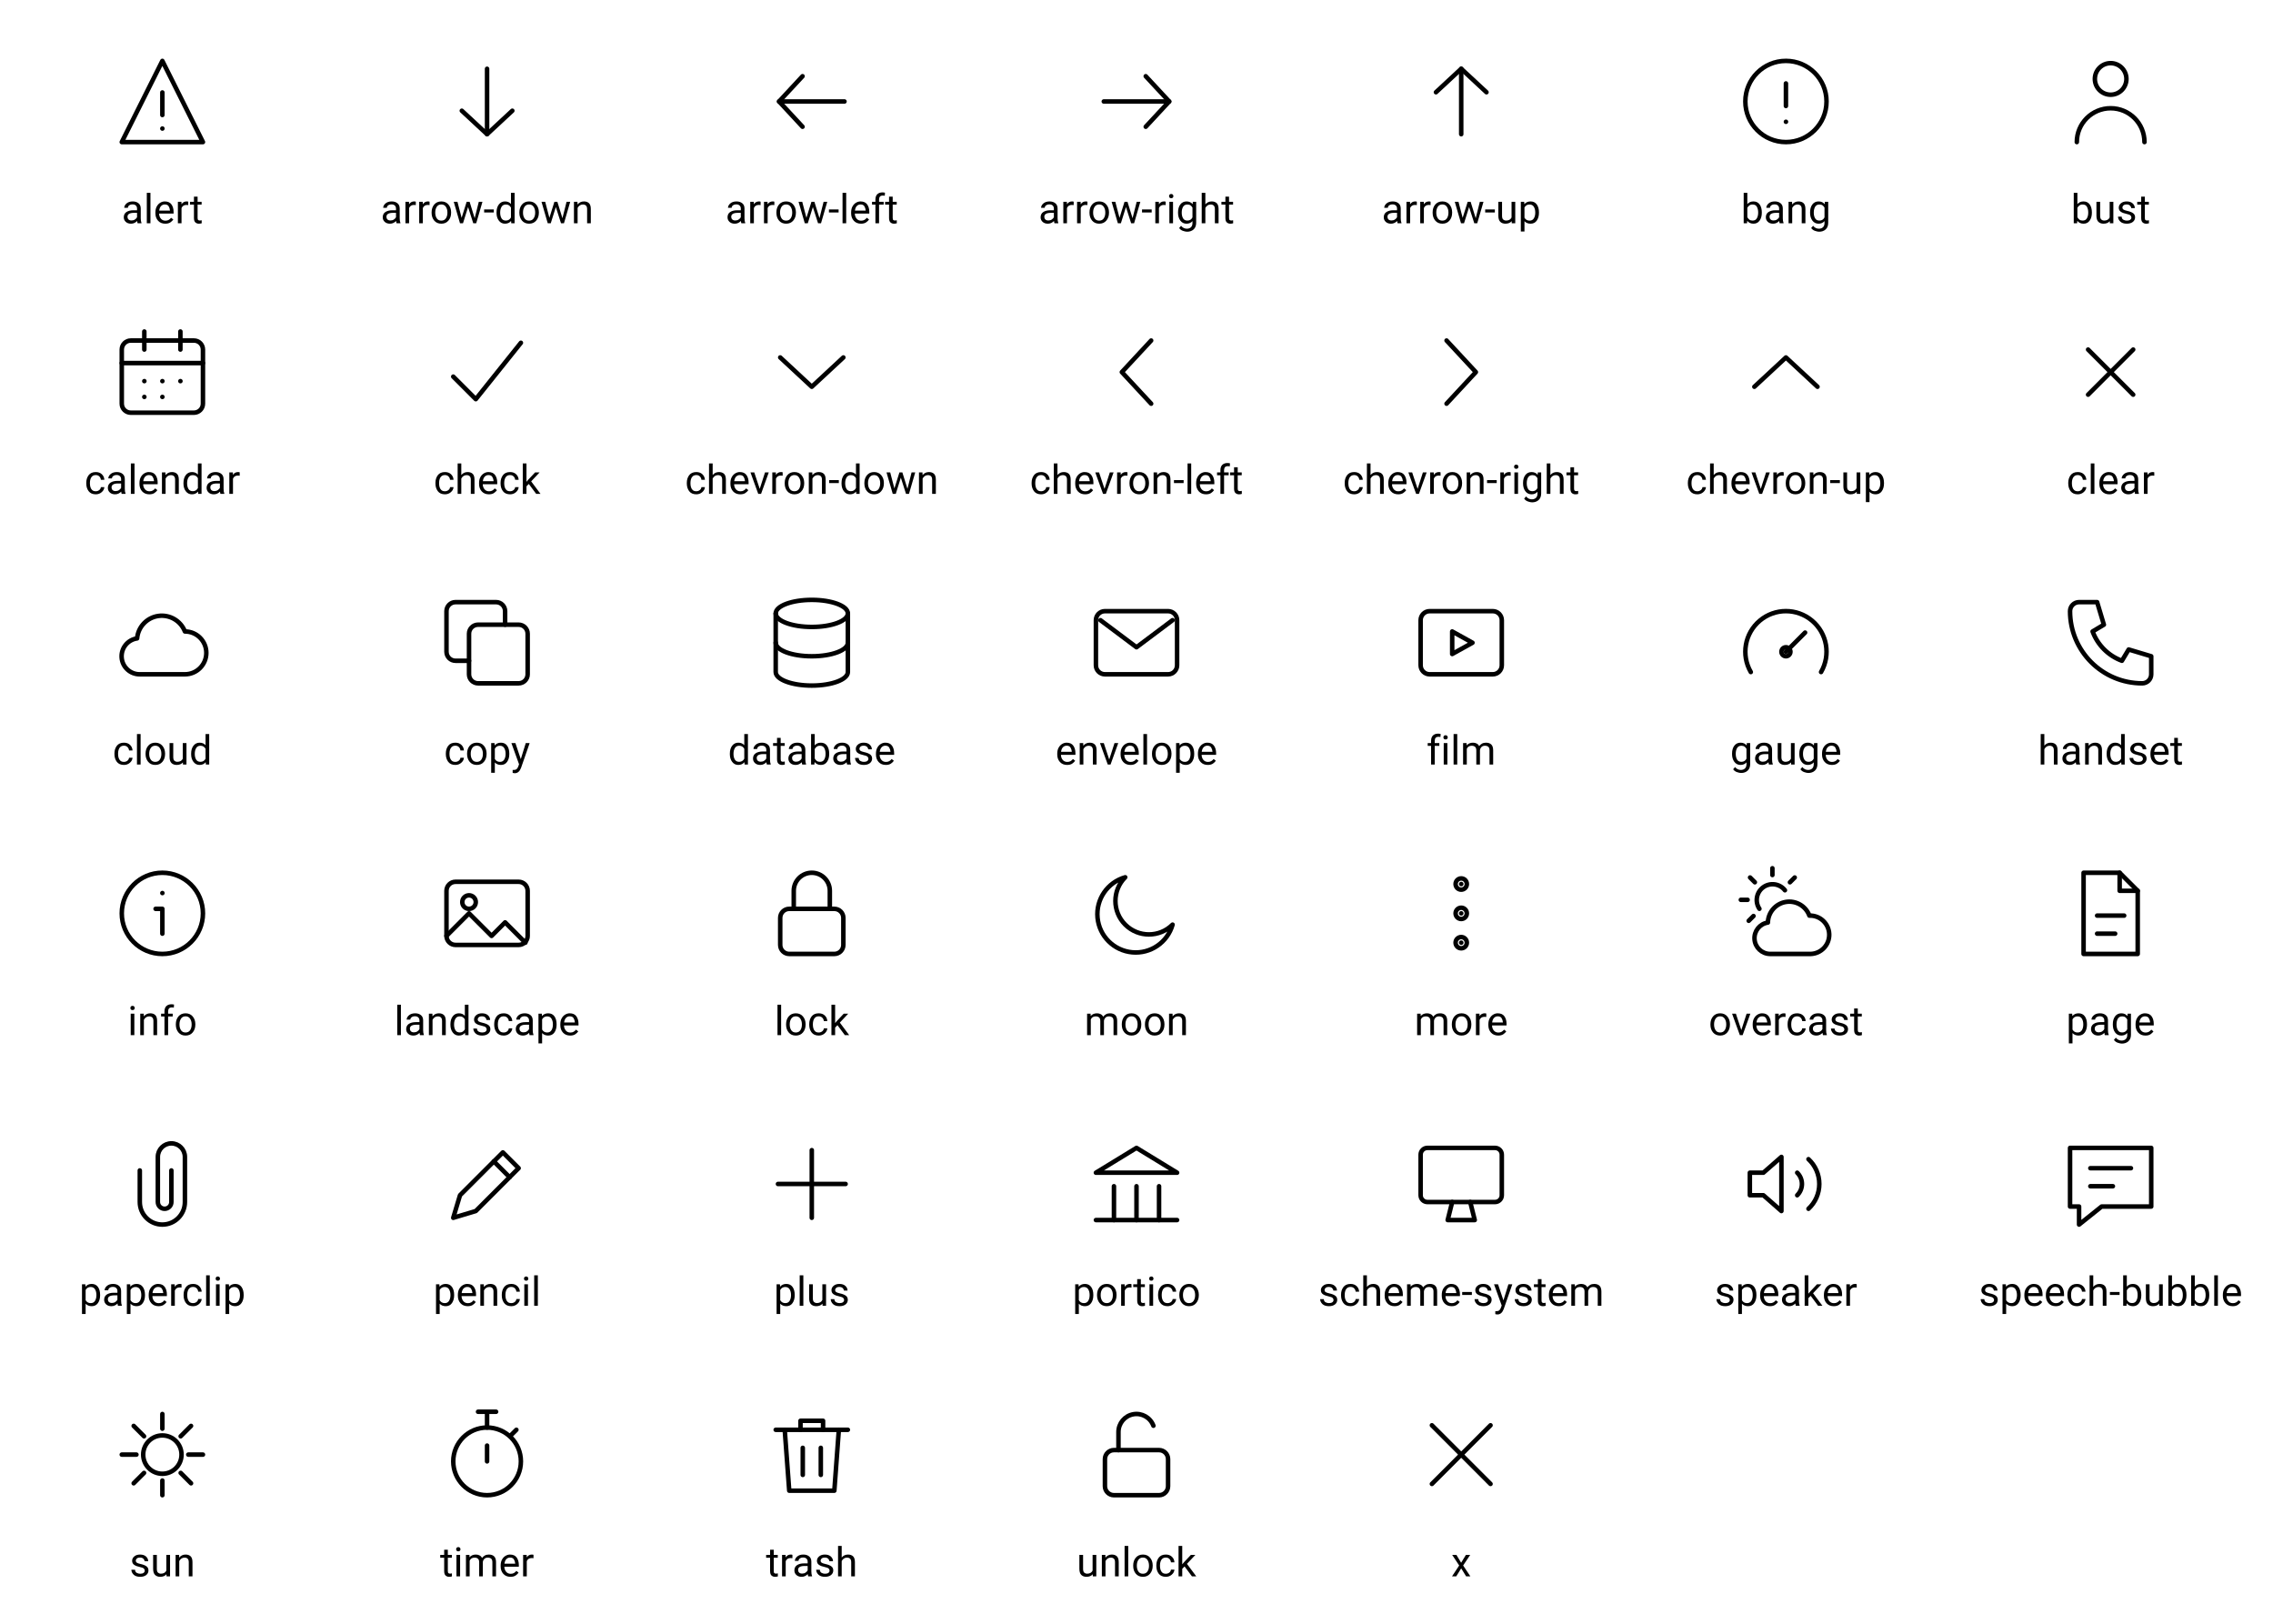
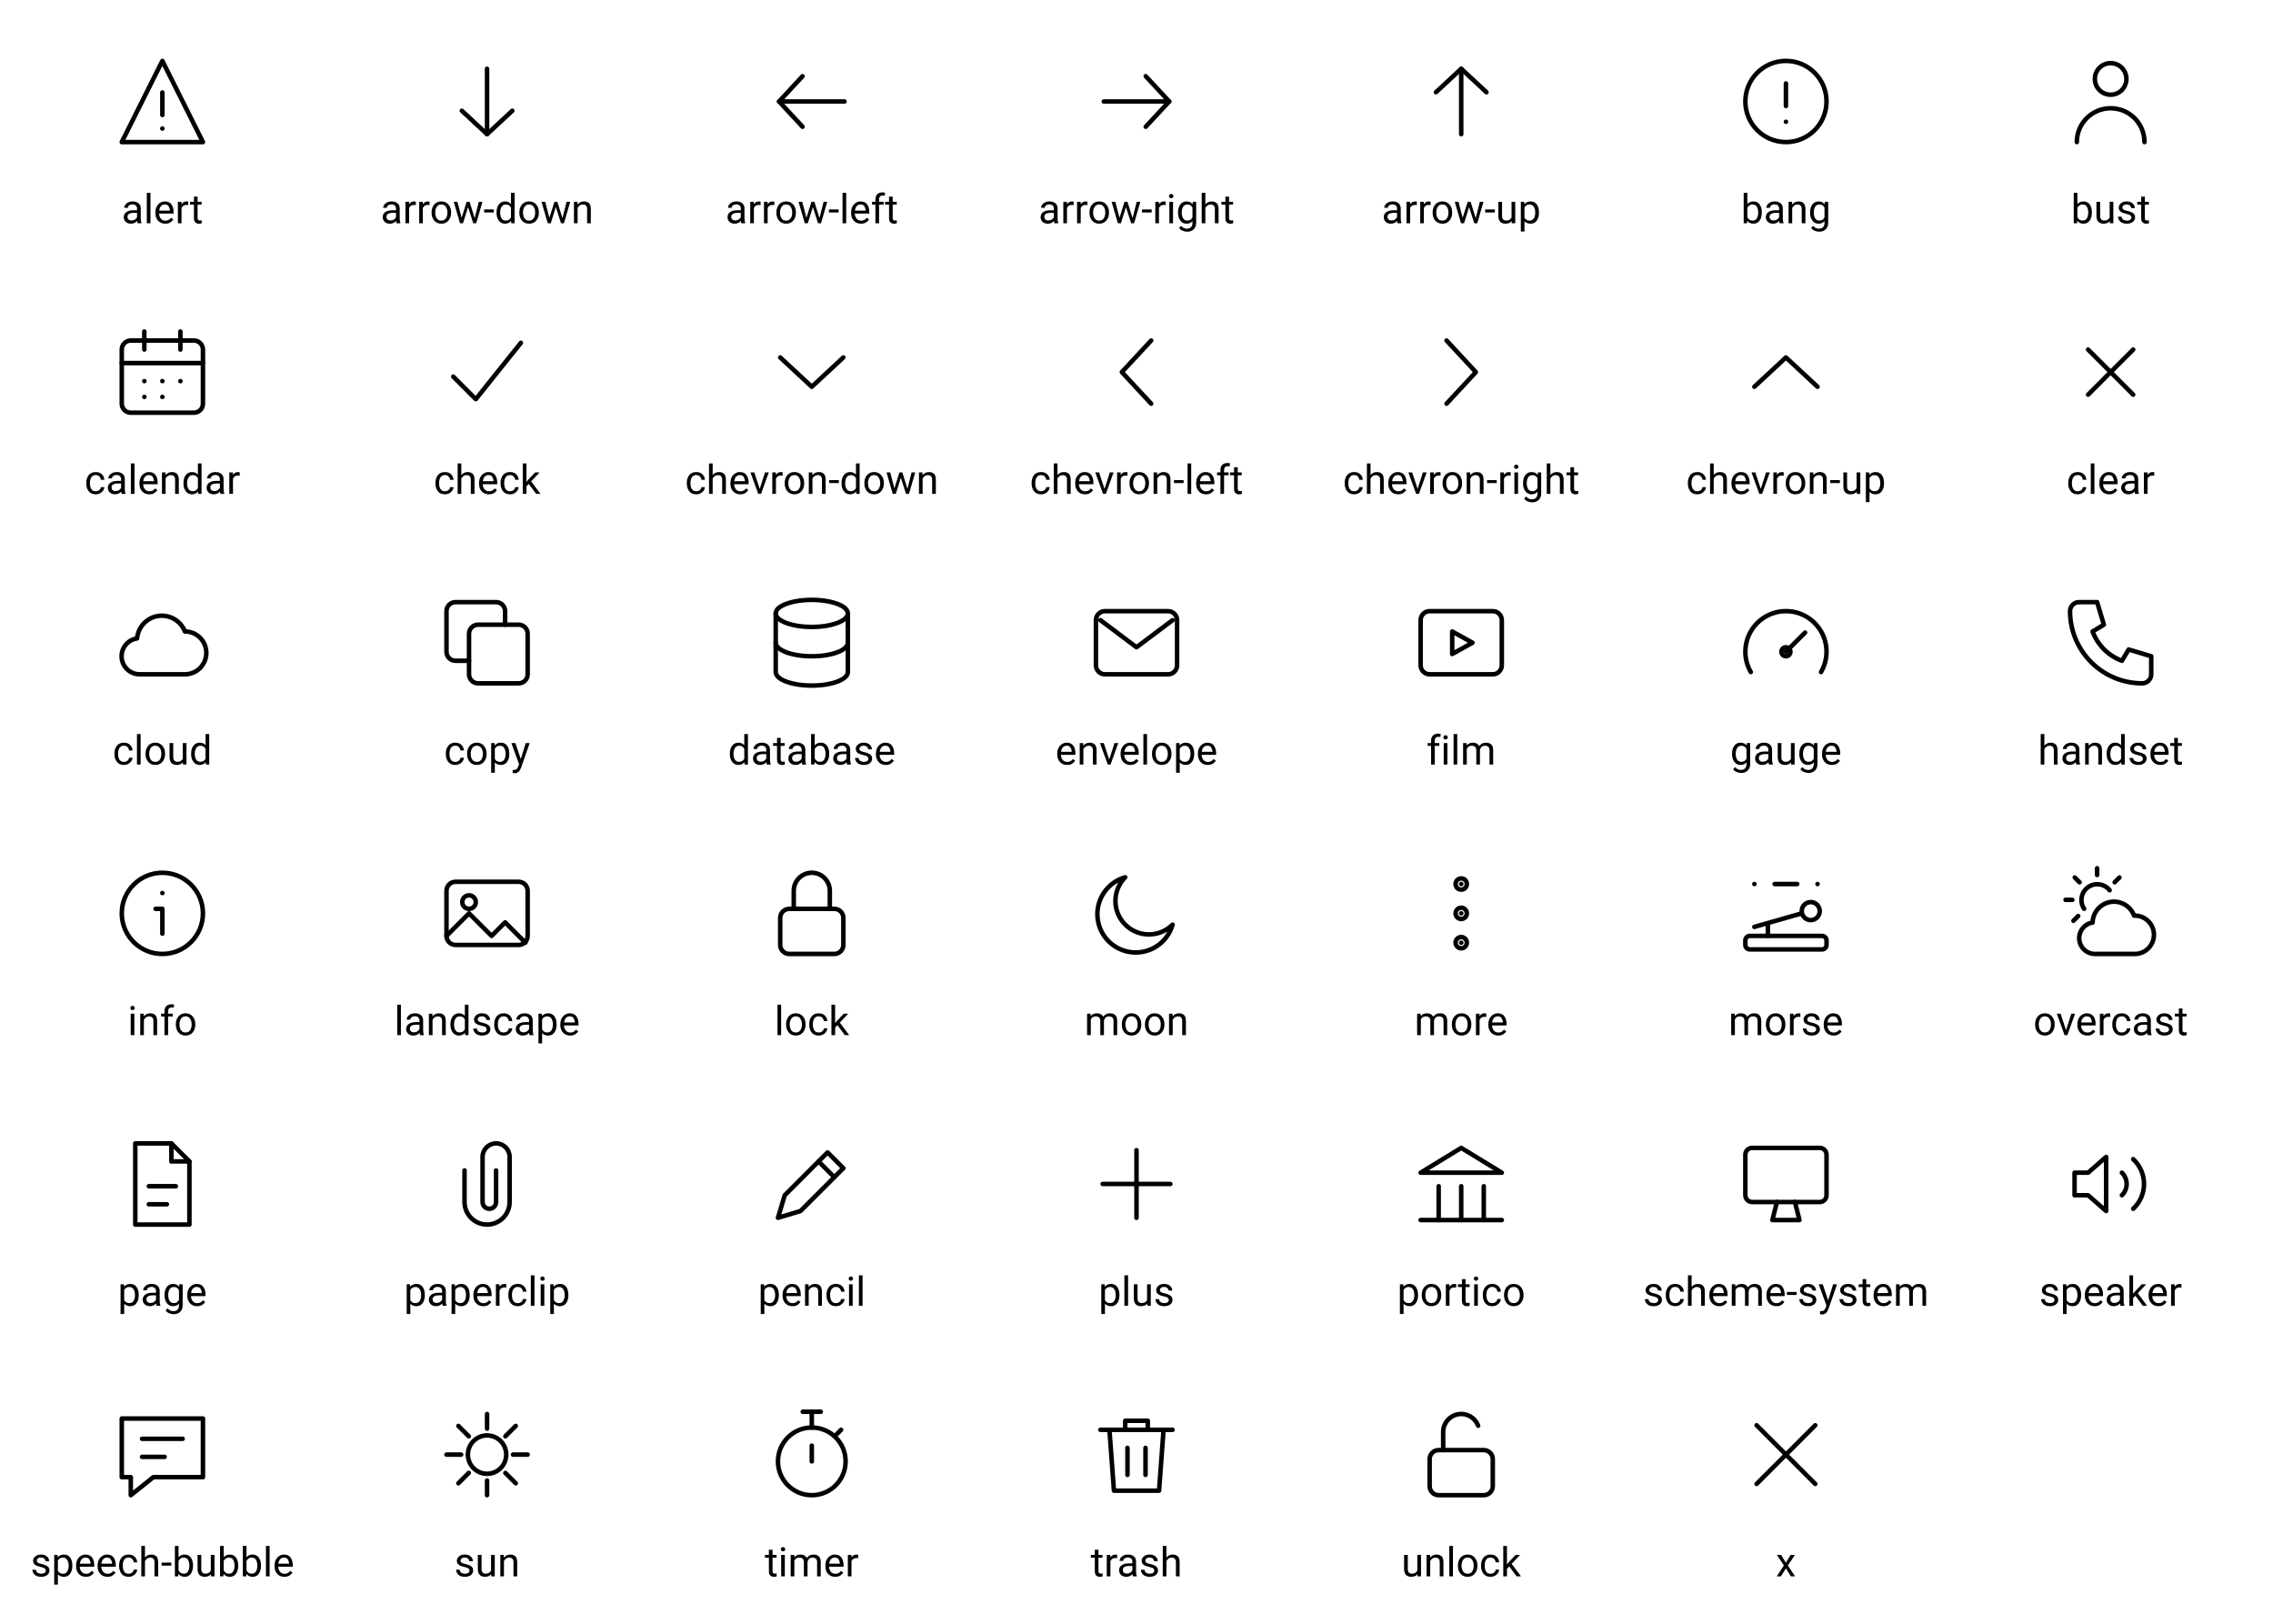
<svg xmlns="http://www.w3.org/2000/svg" viewBox="0 0 672 480" width="672" height="480" style="color-scheme: light dark; color: CanvasText">
  <g fill="none" stroke="currentColor" style="stroke-width: var(--icon-stroke, 2)" stroke-linecap="round" stroke-linejoin="round">
    <svg x="32" y="14" width="32" height="32" viewBox="0 0 24 24">
      <path d="M12 3 21 21H3Z" />
      <path d="M12 10v5" />
      <path d="M12 18h.01" />
    </svg>
    <svg x="128" y="14" width="32" height="32" viewBox="0 0 24 24">
      <path d="M12 4.75 12 19.25" />
      <path d="M17.6 14.05 12 19.25 6.4 14.05" />
    </svg>
    <svg x="224" y="14" width="32" height="32" viewBox="0 0 24 24">
      <path d="M19.25 12 4.75 12" />
      <path d="M9.95 17.6 4.75 12 9.95 6.4" />
    </svg>
    <svg x="320" y="14" width="32" height="32" viewBox="0 0 24 24">
      <path d="M4.75 12 19.25 12" />
      <path d="M14.05 6.4 19.25 12 14.05 17.6" />
    </svg>
    <svg x="416" y="14" width="32" height="32" viewBox="0 0 24 24">
      <path d="M12 19.25 12 4.75" />
      <path d="M6.4 9.95 12 4.75 17.6 9.95" />
    </svg>
    <svg x="512" y="14" width="32" height="32" viewBox="0 0 24 24">
      <circle cx="12" cy="12" r="9" />
      <path d="M12 8v5" />
      <path d="M12 16.5h.01" />
    </svg>
    <svg x="608" y="14" width="32" height="32" viewBox="0 0 24 24">
      <circle cx="12" cy="7" r="3.5" />
      <path d="M4.5 21a7.5 7.5 0 0 1 15 0" />
    </svg>
    <svg x="32" y="94" width="32" height="32" viewBox="0 0 24 24">
      <rect x="3" y="5" width="18" height="16" rx="2" />
      <path d="M8 3v4M16 3v4" />
      <path d="M3 10h18" />
      <path d="M8 14h.01M12 14h.01M16 14h.01M8 17.5h.01M12 17.5h.01" />
    </svg>
    <svg x="128" y="94" width="32" height="32" viewBox="0 0 24 24">
      <path d="M4.5 13 9.5 18 19.5 5.5" />
    </svg>
    <svg x="224" y="94" width="32" height="32" viewBox="0 0 24 24">
      <path d="M5 8.75 12 15.25 19 8.75" />
    </svg>
    <svg x="320" y="94" width="32" height="32" viewBox="0 0 24 24">
      <path d="M15.25 5 8.75 12 15.25 19" />
    </svg>
    <svg x="416" y="94" width="32" height="32" viewBox="0 0 24 24">
      <path d="M8.75 19 15.25 12 8.75 5" />
    </svg>
    <svg x="512" y="94" width="32" height="32" viewBox="0 0 24 24">
      <path d="M19 15.25 12 8.75 5 15.25" />
    </svg>
    <svg x="608" y="94" width="32" height="32" viewBox="0 0 24 24">
      <path d="M7 7l10 10M17 7 7 17" />
    </svg>
    <svg x="32" y="174" width="32" height="32" viewBox="0 0 24 24">
      <path style="stroke: var(--icon-cloud, currentColor)" d="M7 19a4 4 0 0 1-.6-7.96A5.5 5.5 0 0 1 17 9.5a4.75 4.75 0 0 1 0 9.5z" />
    </svg>
    <svg x="128" y="174" width="32" height="32" viewBox="0 0 24 24">
      <rect x="8" y="8" width="13" height="13" rx="2" />
      <path d="M16 8V5a2 2 0 0 0-2-2H5a2 2 0 0 0-2 2v9a2 2 0 0 0 2 2h3" />
    </svg>
    <svg x="224" y="174" width="32" height="32" viewBox="0 0 24 24">
      <ellipse cx="12" cy="5.5" rx="8" ry="3" />
      <path d="M4 5.5v13c0 1.66 3.58 3 8 3s8-1.34 8-3v-13" />
      <path d="M4 12c0 1.66 3.58 3 8 3s8-1.34 8-3" />
    </svg>
    <svg x="320" y="174" width="32" height="32" viewBox="0 0 24 24">
      <rect x="3" y="5" width="18" height="14" rx="2" />
      <path d="M4 7l8 6 8-6" />
    </svg>
    <svg x="416" y="174" width="32" height="32" viewBox="0 0 24 24">
      <rect x="3" y="5" width="18" height="14" rx="2" />
      <path d="M10 9.5v5l4.5-2.5z" />
    </svg>
    <svg x="512" y="174" width="32" height="32" viewBox="0 0 24 24">
      <path d="M4.21 18.5A9 9 0 1 1 19.79 18.5" />
      <circle cx="12" cy="14" r="1" />
      <path d="M12 14l4.25-4.25" />
    </svg>
    <svg x="608" y="174" width="32" height="32" viewBox="0 0 24 24">
      <path d="M5 3h4l1.5 5-2.5 1.5a11 11 0 0 0 6.5 6.5L16 13.5l5 1.5v4a2 2 0 0 1-2 2A16 16 0 0 1 3 5a2 2 0 0 1 2-2z" />
    </svg>
    <svg x="32" y="254" width="32" height="32" viewBox="0 0 24 24">
      <circle cx="12" cy="12" r="9" />
      <path d="M10.5 11H12v5.5" />
      <path d="M12 7.5h.01" />
    </svg>
    <svg x="128" y="254" width="32" height="32" viewBox="0 0 24 24">
      <rect x="3" y="5" width="18" height="14" rx="2" />
      <circle cx="8" cy="9.5" r="1.5" />
      <path d="M3 17l5-5 5 5 3-3 4.5 4.5" />
    </svg>
    <svg x="224" y="254" width="32" height="32" viewBox="0 0 24 24">
      <rect x="5" y="11" width="14" height="10" rx="2" />
      <path d="M8 11V7a4 4 0 0 1 8 0v4" />
    </svg>
    <svg x="320" y="254" width="32" height="32" viewBox="0 0 24 24">
      <path d="M20 14.5A8.5 8.5 0 1 1 9.5 4a7 7 0 0 0 10.5 10.5z" />
    </svg>
    <svg x="416" y="254" width="32" height="32" viewBox="0 0 24 24">
      <circle cx="12" cy="5.5" r="1.25" />
      <circle cx="12" cy="12" r="1.25" />
      <circle cx="12" cy="18.5" r="1.25" />
      <path d="M12 5.5h.01M12 12h.01M12 18.5h.01" />
    </svg>
    <svg x="512" y="254" width="32" height="32" viewBox="0 0 24 24">
+       <rect x="3" y="17" width="18" height="3" rx="1" />
+       <circle cx="17.5" cy="11.5" r="2" />
+       <path d="M5 15l10.5-3M8 17v-2.5M5 5.5h.01M9.5 5.5h5M19 5.5h.01" />
+     </svg>
+     <svg x="608" y="254" width="32" height="32" viewBox="0 0 24 24">
      <path style="stroke: var(--icon-sun, currentColor)" d="M6.12 10.99A3.5 3.5 0 0 1 11.78 6.88" />
      <path style="stroke: var(--icon-sun, currentColor)" d="M9 2v1.5M2 9h1.5M4.05 4.05l1.06 1.06M13.95 4.05l-1.06 1.06M3.75 13.65l1.06-1.06" />
      <path style="stroke: var(--icon-cloud, currentColor)" d="M8.5 21a3.5 3.5 0 0 1-.5-6.96A4.75 4.75 0 0 1 17.2 12.5a4.25 4.25 0 0 1 .3 8.5z" />
    </svg>
-     <svg x="608" y="254" width="32" height="32" viewBox="0 0 24 24">
+     <svg x="32" y="334" width="32" height="32" viewBox="0 0 24 24">
      <path d="M14 3H6v18h12V7z" />
      <path d="M14 3v4h4" />
      <path d="M9 12.5h6M9 16.5h4" />
    </svg>
-     <svg x="32" y="334" width="32" height="32" viewBox="0 0 24 24">
+     <svg x="128" y="334" width="32" height="32" viewBox="0 0 24 24">
      <path d="M7 9v7a5 5 0 0 0 10 0V6a3 3 0 0 0-6 0v10a1.5 1.5 0 0 0 3 0V9" />
    </svg>
-     <svg x="128" y="334" width="32" height="32" viewBox="0 0 24 24">
+     <svg x="224" y="334" width="32" height="32" viewBox="0 0 24 24">
      <path d="M15.5 5 19 8.5 9.5 18 4.5 19.5 6 14.5z" />
      <path d="M13.5 7l3.5 3.5" />
    </svg>
-     <svg x="224" y="334" width="32" height="32" viewBox="0 0 24 24">
+     <svg x="320" y="334" width="32" height="32" viewBox="0 0 24 24">
      <path d="M12 4.5v15M4.5 12h15" />
    </svg>
-     <svg x="320" y="334" width="32" height="32" viewBox="0 0 24 24">
+     <svg x="416" y="334" width="32" height="32" viewBox="0 0 24 24">
      <path d="M3 9.5 12 4l9 5.5z" />
      <path d="M7 12.5V20M12 12.5V20M17 12.5V20" />
      <path d="M3 20h18" />
    </svg>
-     <svg x="416" y="334" width="32" height="32" viewBox="0 0 24 24">
+     <svg x="512" y="334" width="32" height="32" viewBox="0 0 24 24">
      <rect x="3" y="4" width="18" height="12" rx="1.5" />
      <path d="M10 16l-1 4h6l-1-4" />
    </svg>
-     <svg x="512" y="334" width="32" height="32" viewBox="0 0 24 24">
+     <svg x="608" y="334" width="32" height="32" viewBox="0 0 24 24">
      <path d="M4 9.5h3L11 6v12l-4-3.5H4z" />
      <path d="M14.5 9.5a3.5 3.5 0 0 1 0 5M17 6.5a7.5 7.5 0 0 1 0 11" />
    </svg>
-     <svg x="608" y="334" width="32" height="32" viewBox="0 0 24 24">
+     <svg x="32" y="414" width="32" height="32" viewBox="0 0 24 24">
      <path d="M3 4h18v13H10l-5 4v-4H3z" />
      <path d="M7.5 8.5h9M7.5 12.5h5" />
    </svg>
-     <svg x="32" y="414" width="32" height="32" viewBox="0 0 24 24">
+     <svg x="128" y="414" width="32" height="32" viewBox="0 0 24 24">
      <circle style="stroke: var(--icon-sun, currentColor)" cx="12" cy="12" r="4.25" />
      <path style="stroke: var(--icon-sun, currentColor)" d="M12 3v3.25M12 17.75V21M3 12h3.25M17.75 12H21M5.64 5.64l2.3 2.3M16.06 16.06l2.3 2.3M18.36 5.64l-2.3 2.3M7.94 16.06l-2.3 2.3" />
    </svg>
-     <svg x="128" y="414" width="32" height="32" viewBox="0 0 24 24">
+     <svg x="224" y="414" width="32" height="32" viewBox="0 0 24 24">
      <circle cx="12" cy="13.5" r="7.5" />
      <path d="M10 2.5h4M12 2.5V6M12 13.5V10M18.5 6.5l-1.3 1.3" />
    </svg>
-     <svg x="224" y="414" width="32" height="32" viewBox="0 0 24 24">
+     <svg x="320" y="414" width="32" height="32" viewBox="0 0 24 24">
      <path d="M4 6.5h16" />
      <path d="M9.5 6.5v-2h5v2" />
      <path d="M6 6.5 7 20h10l1-13.5" />
      <path d="M10 10.5v6M14 10.5v6" />
    </svg>
-     <svg x="320" y="414" width="32" height="32" viewBox="0 0 24 24">
+     <svg x="416" y="414" width="32" height="32" viewBox="0 0 24 24">
      <rect x="5" y="11" width="14" height="10" rx="2" />
      <path d="M8 11V7a4 4 0 0 1 7.75-1.4" />
    </svg>
-     <svg x="416" y="414" width="32" height="32" viewBox="0 0 24 24">
+     <svg x="512" y="414" width="32" height="32" viewBox="0 0 24 24">
      <path d="M5.5 5.5l13 13M18.5 5.5l-13 13" />
    </svg>
  </g>
  <g fill="currentColor" font-family="system-ui, -apple-system, 'Segoe UI', Roboto, sans-serif" font-size="12" text-anchor="middle">
    <text x="48" y="66">alert</text>
    <text x="144" y="66">arrow-down</text>
    <text x="240" y="66">arrow-left</text>
    <text x="336" y="66">arrow-right</text>
    <text x="432" y="66">arrow-up</text>
    <text x="528" y="66">bang</text>
    <text x="624" y="66">bust</text>
    <text x="48" y="146">calendar</text>
    <text x="144" y="146">check</text>
    <text x="240" y="146">chevron-down</text>
    <text x="336" y="146">chevron-left</text>
    <text x="432" y="146">chevron-right</text>
    <text x="528" y="146">chevron-up</text>
    <text x="624" y="146">clear</text>
    <text x="48" y="226">cloud</text>
    <text x="144" y="226">copy</text>
    <text x="240" y="226">database</text>
    <text x="336" y="226">envelope</text>
    <text x="432" y="226">film</text>
    <text x="528" y="226">gauge</text>
    <text x="624" y="226">handset</text>
    <text x="48" y="306">info</text>
    <text x="144" y="306">landscape</text>
    <text x="240" y="306">lock</text>
    <text x="336" y="306">moon</text>
    <text x="432" y="306">more</text>
-     <text x="528" y="306">overcast</text>
-     <text x="624" y="306">page</text>
-     <text x="48" y="386">paperclip</text>
-     <text x="144" y="386">pencil</text>
-     <text x="240" y="386">plus</text>
-     <text x="336" y="386">portico</text>
-     <text x="432" y="386">scheme-system</text>
-     <text x="528" y="386">speaker</text>
-     <text x="624" y="386">speech-bubble</text>
-     <text x="48" y="466">sun</text>
-     <text x="144" y="466">timer</text>
-     <text x="240" y="466">trash</text>
-     <text x="336" y="466">unlock</text>
-     <text x="432" y="466">x</text>
+     <text x="528" y="306">morse</text>
+     <text x="624" y="306">overcast</text>
+     <text x="48" y="386">page</text>
+     <text x="144" y="386">paperclip</text>
+     <text x="240" y="386">pencil</text>
+     <text x="336" y="386">plus</text>
+     <text x="432" y="386">portico</text>
+     <text x="528" y="386">scheme-system</text>
+     <text x="624" y="386">speaker</text>
+     <text x="48" y="466">speech-bubble</text>
+     <text x="144" y="466">sun</text>
+     <text x="240" y="466">timer</text>
+     <text x="336" y="466">trash</text>
+     <text x="432" y="466">unlock</text>
+     <text x="528" y="466">x</text>
  </g>
</svg>
